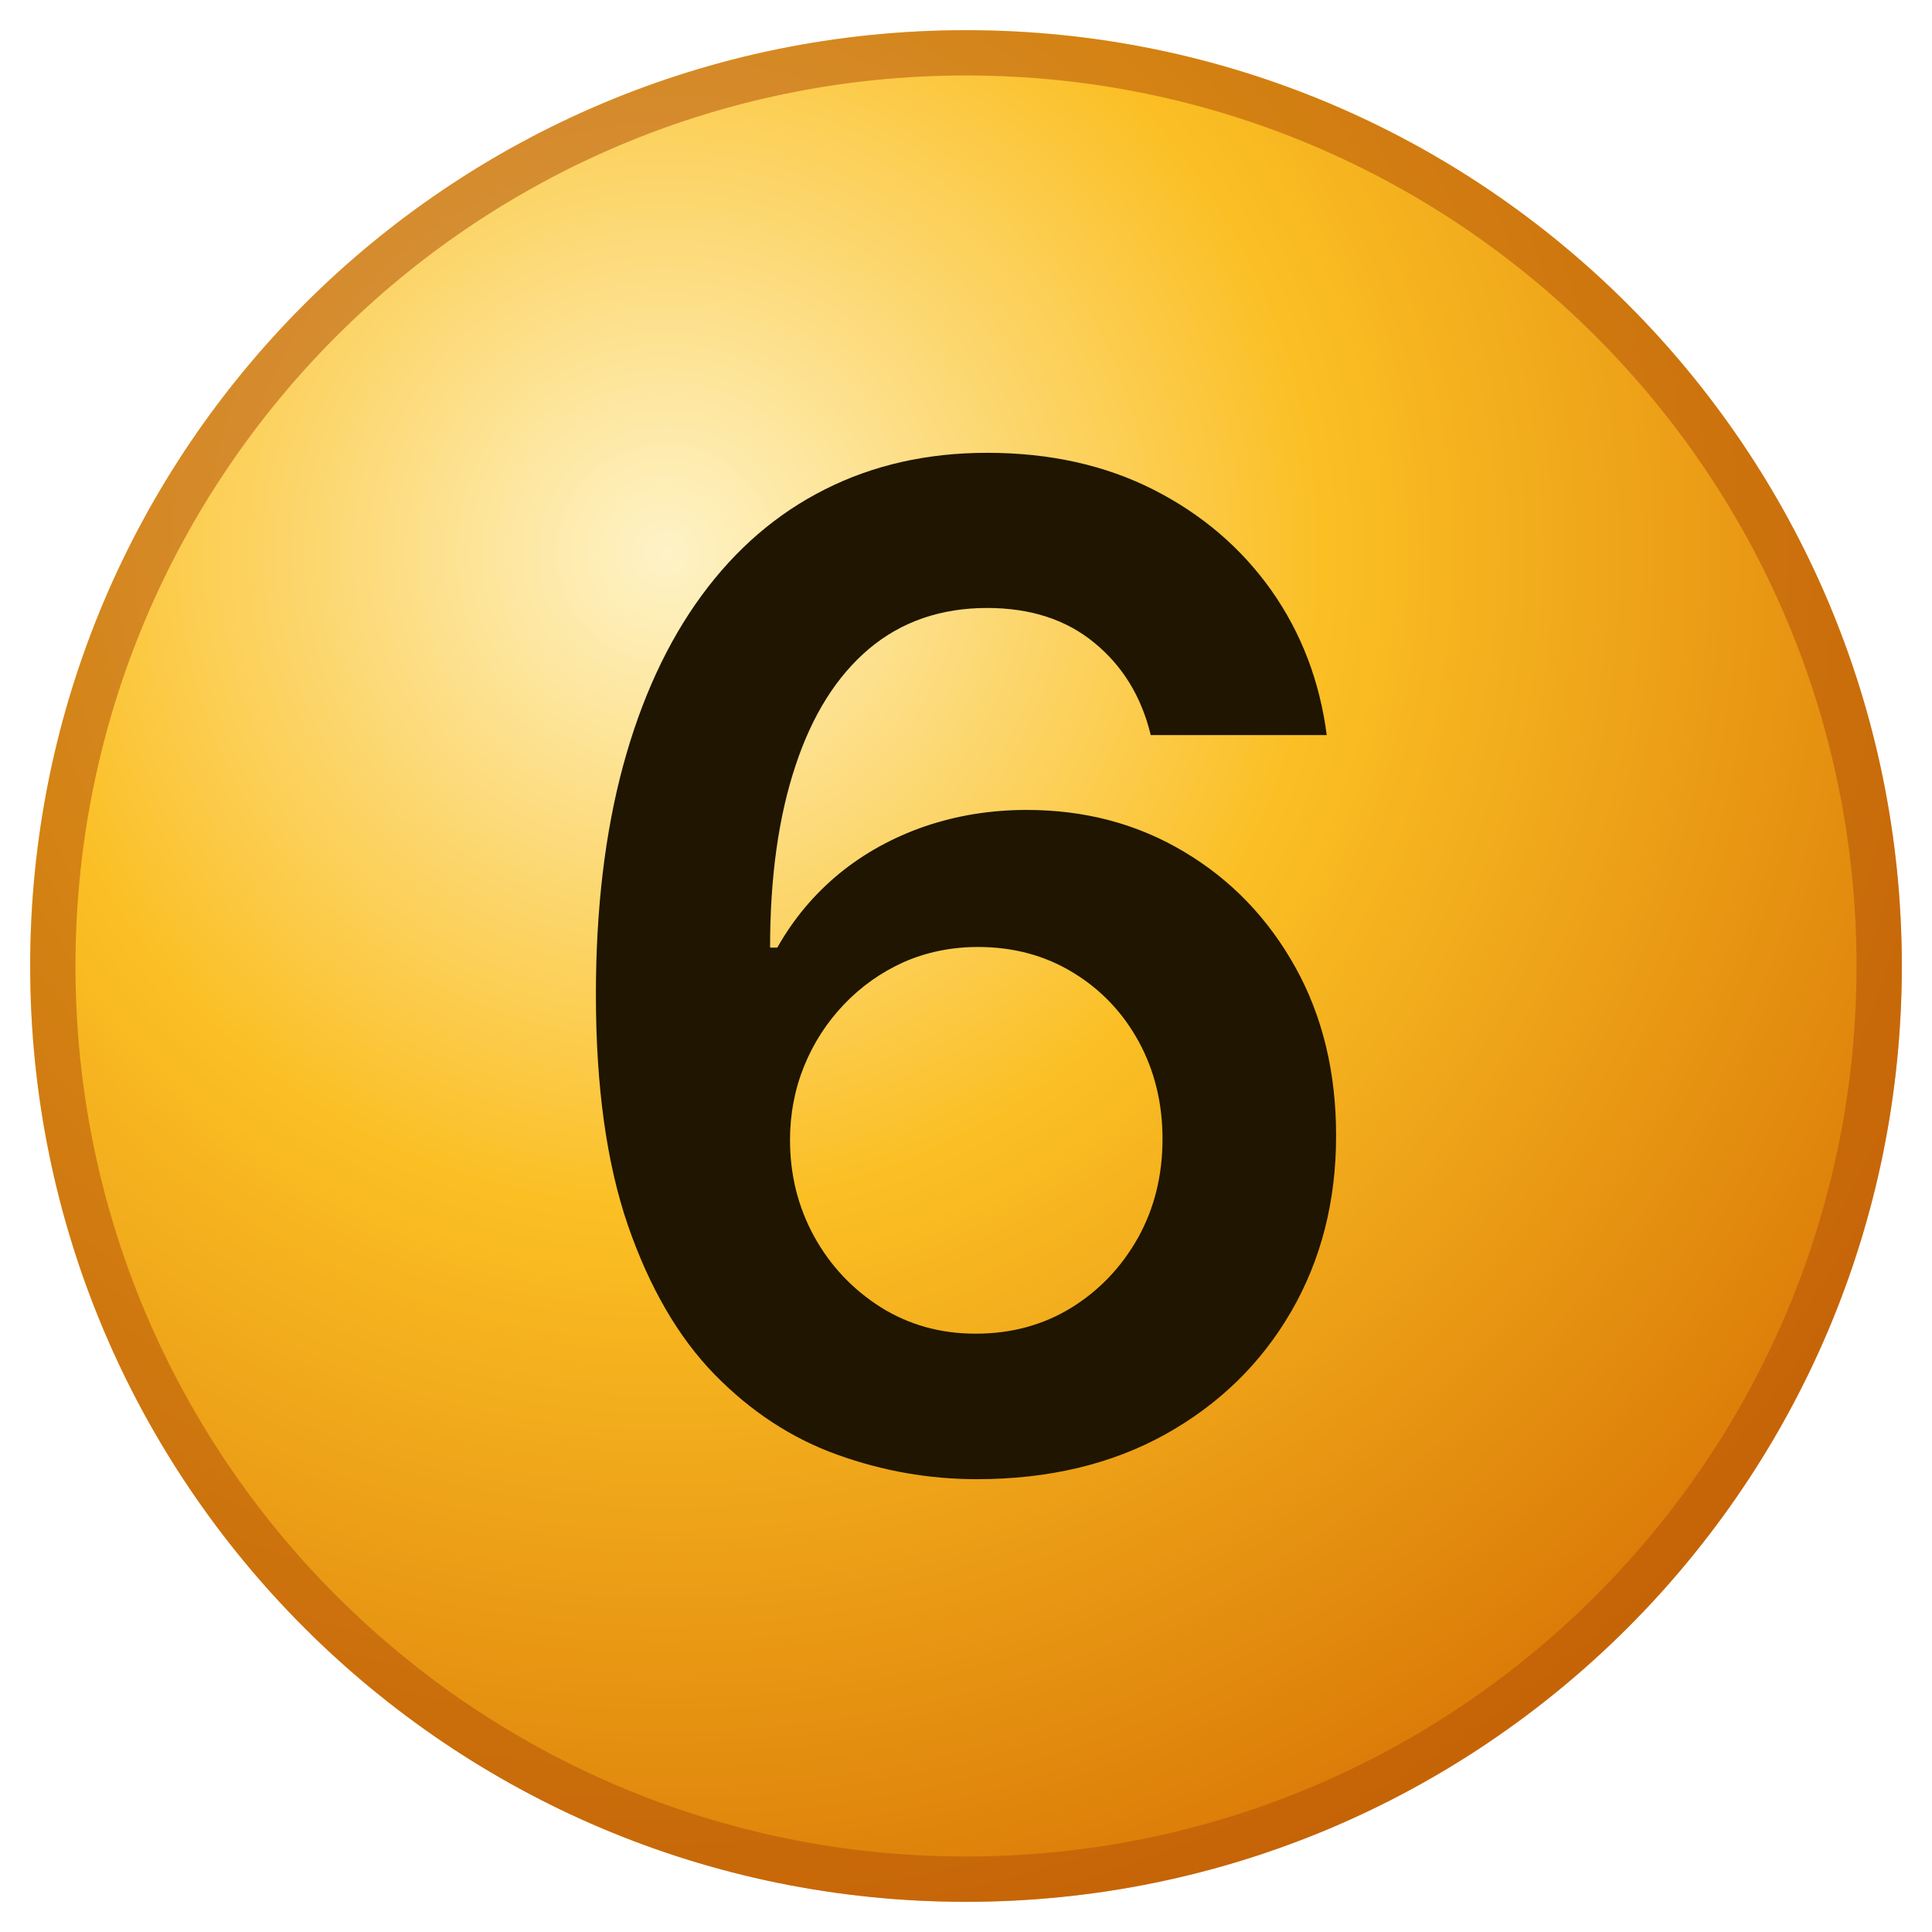
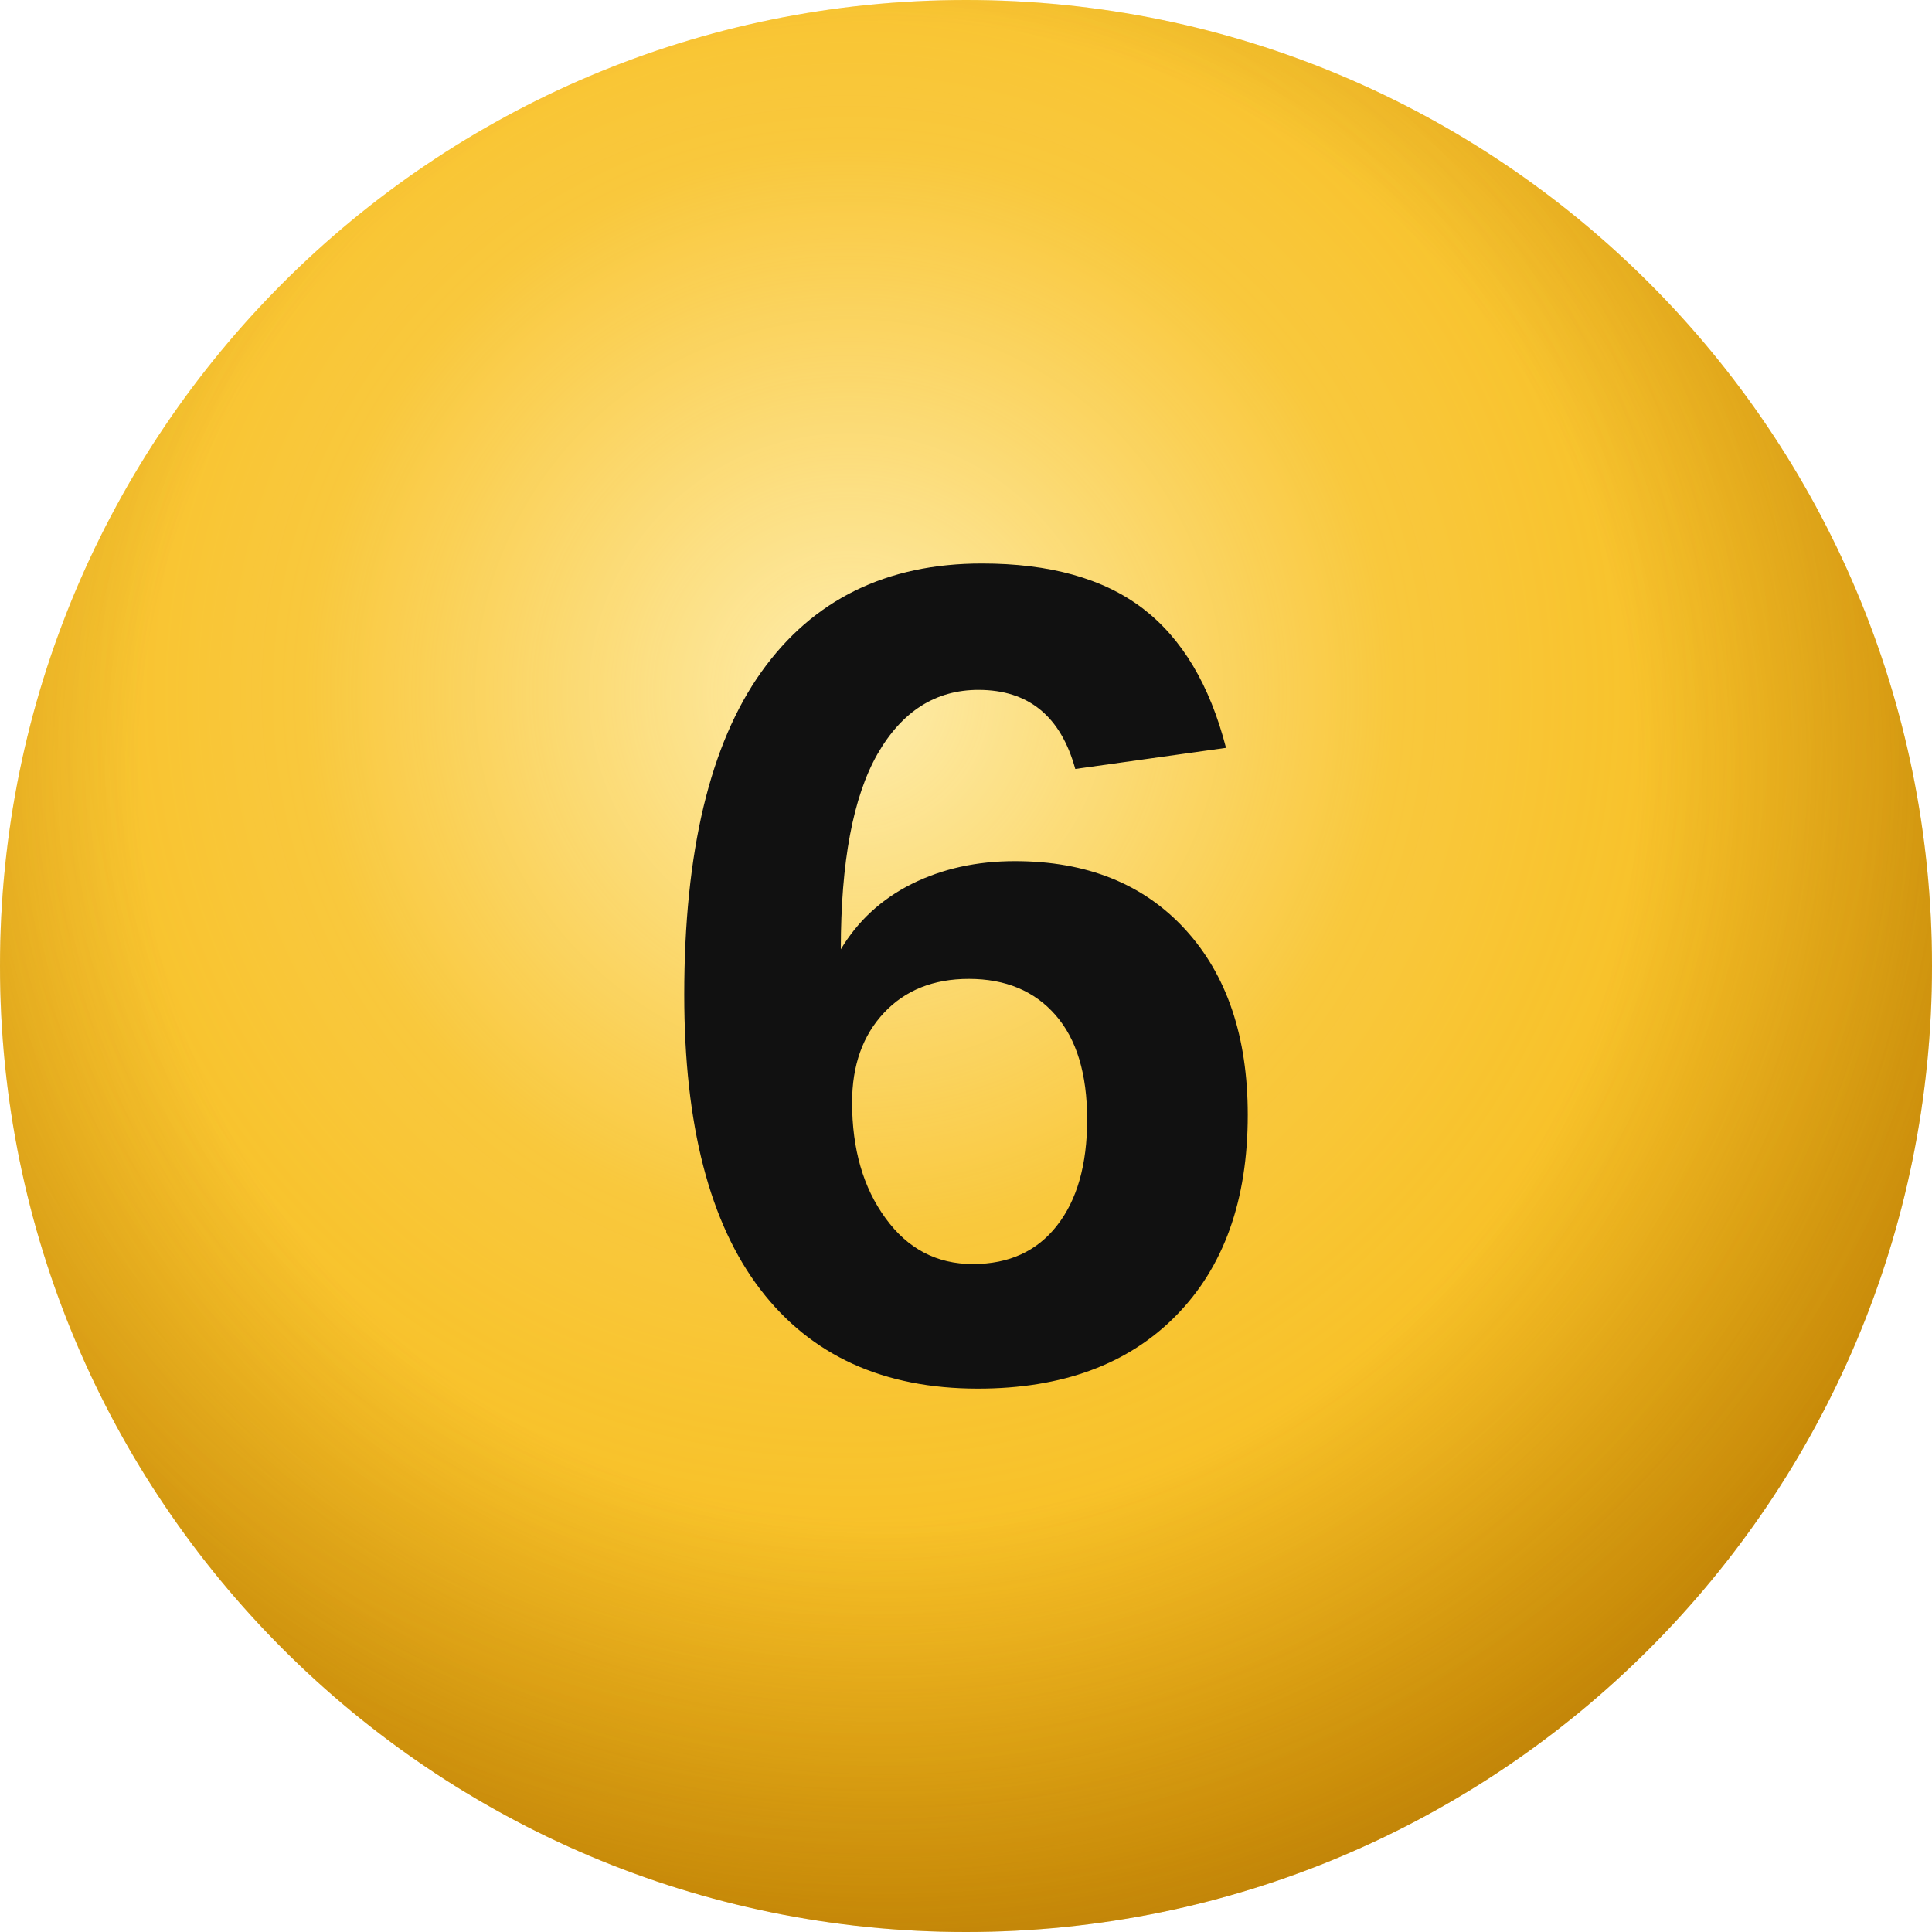
- <svg xmlns="http://www.w3.org/2000/svg" viewBox="0 0 64 64">
-   <defs>
-     <radialGradient id="ball" cx="0.34" cy="0.28" r="0.78">
-       <stop offset="0" stop-color="#fef3c7" />
-       <stop offset="0.45" stop-color="#fbbf24" />
-       <stop offset="1" stop-color="#d97706" />
-     </radialGradient>
-   </defs>
-   <circle cx="32" cy="32" r="31" fill="url(#ball)" />
-   <circle cx="32" cy="32" r="30.25" fill="none" stroke="#b45309" stroke-opacity="0.55" stroke-width="1.5" />
-   <path fill="#1f1500" d="M32.36 49Q29.99 49 27.74 48.19Q25.48 47.38 23.67 45.53Q21.87 43.68 20.8 40.59Q19.74 37.5 19.74 32.95Q19.74 28.7 20.64 25.37Q21.54 22.05 23.24 19.73Q24.94 17.41 27.33 16.21Q29.73 15 32.7 15Q35.8 15 38.21 16.22Q40.61 17.44 42.11 19.55Q43.6 21.66 43.95 24.35H38.12Q37.66 22.45 36.26 21.3Q34.86 20.14 32.7 20.14Q30.4 20.14 28.79 21.49Q27.18 22.85 26.35 25.37Q25.51 27.89 25.51 31.39H25.75Q26.55 29.97 27.8 28.94Q29.05 27.92 30.65 27.37Q32.24 26.83 34.01 26.83Q36.91 26.83 39.23 28.22Q41.55 29.6 42.91 32.04Q44.26 34.47 44.26 37.62Q44.26 40.88 42.77 43.45Q41.28 46.02 38.61 47.51Q35.93 49 32.36 49ZM32.32 44.18Q34.09 44.18 35.49 43.32Q36.88 42.46 37.7 41Q38.51 39.54 38.51 37.73Q38.51 35.95 37.72 34.5Q36.93 33.06 35.55 32.22Q34.16 31.37 32.4 31.37Q31.08 31.37 29.94 31.87Q28.81 32.38 27.96 33.27Q27.11 34.16 26.64 35.31Q26.17 36.47 26.17 37.76Q26.17 39.5 26.97 40.96Q27.77 42.41 29.17 43.3Q30.57 44.18 32.32 44.18Z" />
+ <svg xmlns="http://www.w3.org/2000/svg" viewBox="2 2 96 96" width="100" height="100" role="img" aria-label="Lotto Symulator">
+   <g transform="translate(0.000 0.000) scale(1)">
+     <defs>
+       <radialGradient id="fav-hl" cx="44%" cy="36%" r="62%">
+         <stop offset="0" stop-color="#FFF6C8" stop-opacity="0.85" />
+         <stop offset="0.45" stop-color="#FFF6C8" stop-opacity="0.25" />
+         <stop offset="1" stop-color="#FFF6C8" stop-opacity="0" />
+       </radialGradient>
+       <radialGradient id="fav-sh" cx="46%" cy="40%" r="62%">
+         <stop offset="0.62" stop-color="#7A3E00" stop-opacity="0" />
+         <stop offset="1" stop-color="#7A3E00" stop-opacity="0.45" />
+       </radialGradient>
+     </defs>
+     <circle cx="50" cy="50" r="48" fill="#F7B90F" />
+     <circle cx="50" cy="50" r="48" fill="url(#fav-hl)" />
+     <circle cx="50" cy="50" r="48" fill="url(#fav-sh)" />
+     <path d="M64 57.4Q64 63.76 60.43 67.38Q56.87 71 50.59 71Q43.55 71 39.78 66.07Q36 61.13 36 51.43Q36 40.77 39.83 35.39Q43.67 30 50.79 30Q55.85 30 58.78 32.23Q61.71 34.47 62.92 39.16L55.43 40.21Q54.35 36.28 50.62 36.28Q47.43 36.28 45.6 39.47Q43.78 42.67 43.78 49.17Q45.05 47.05 47.31 45.92Q49.58 44.79 52.43 44.79Q57.78 44.79 60.89 48.18Q64 51.57 64 57.4ZM56.02 57.63Q56.02 54.23 54.45 52.44Q52.88 50.64 50.14 50.64Q47.51 50.64 45.93 52.32Q44.34 54.01 44.34 56.78Q44.34 60.26 46 62.53Q47.65 64.81 50.34 64.81Q53.03 64.81 54.52 62.9Q56.02 60.99 56.02 57.63Z" fill="#111111" />
+   </g>
</svg>
